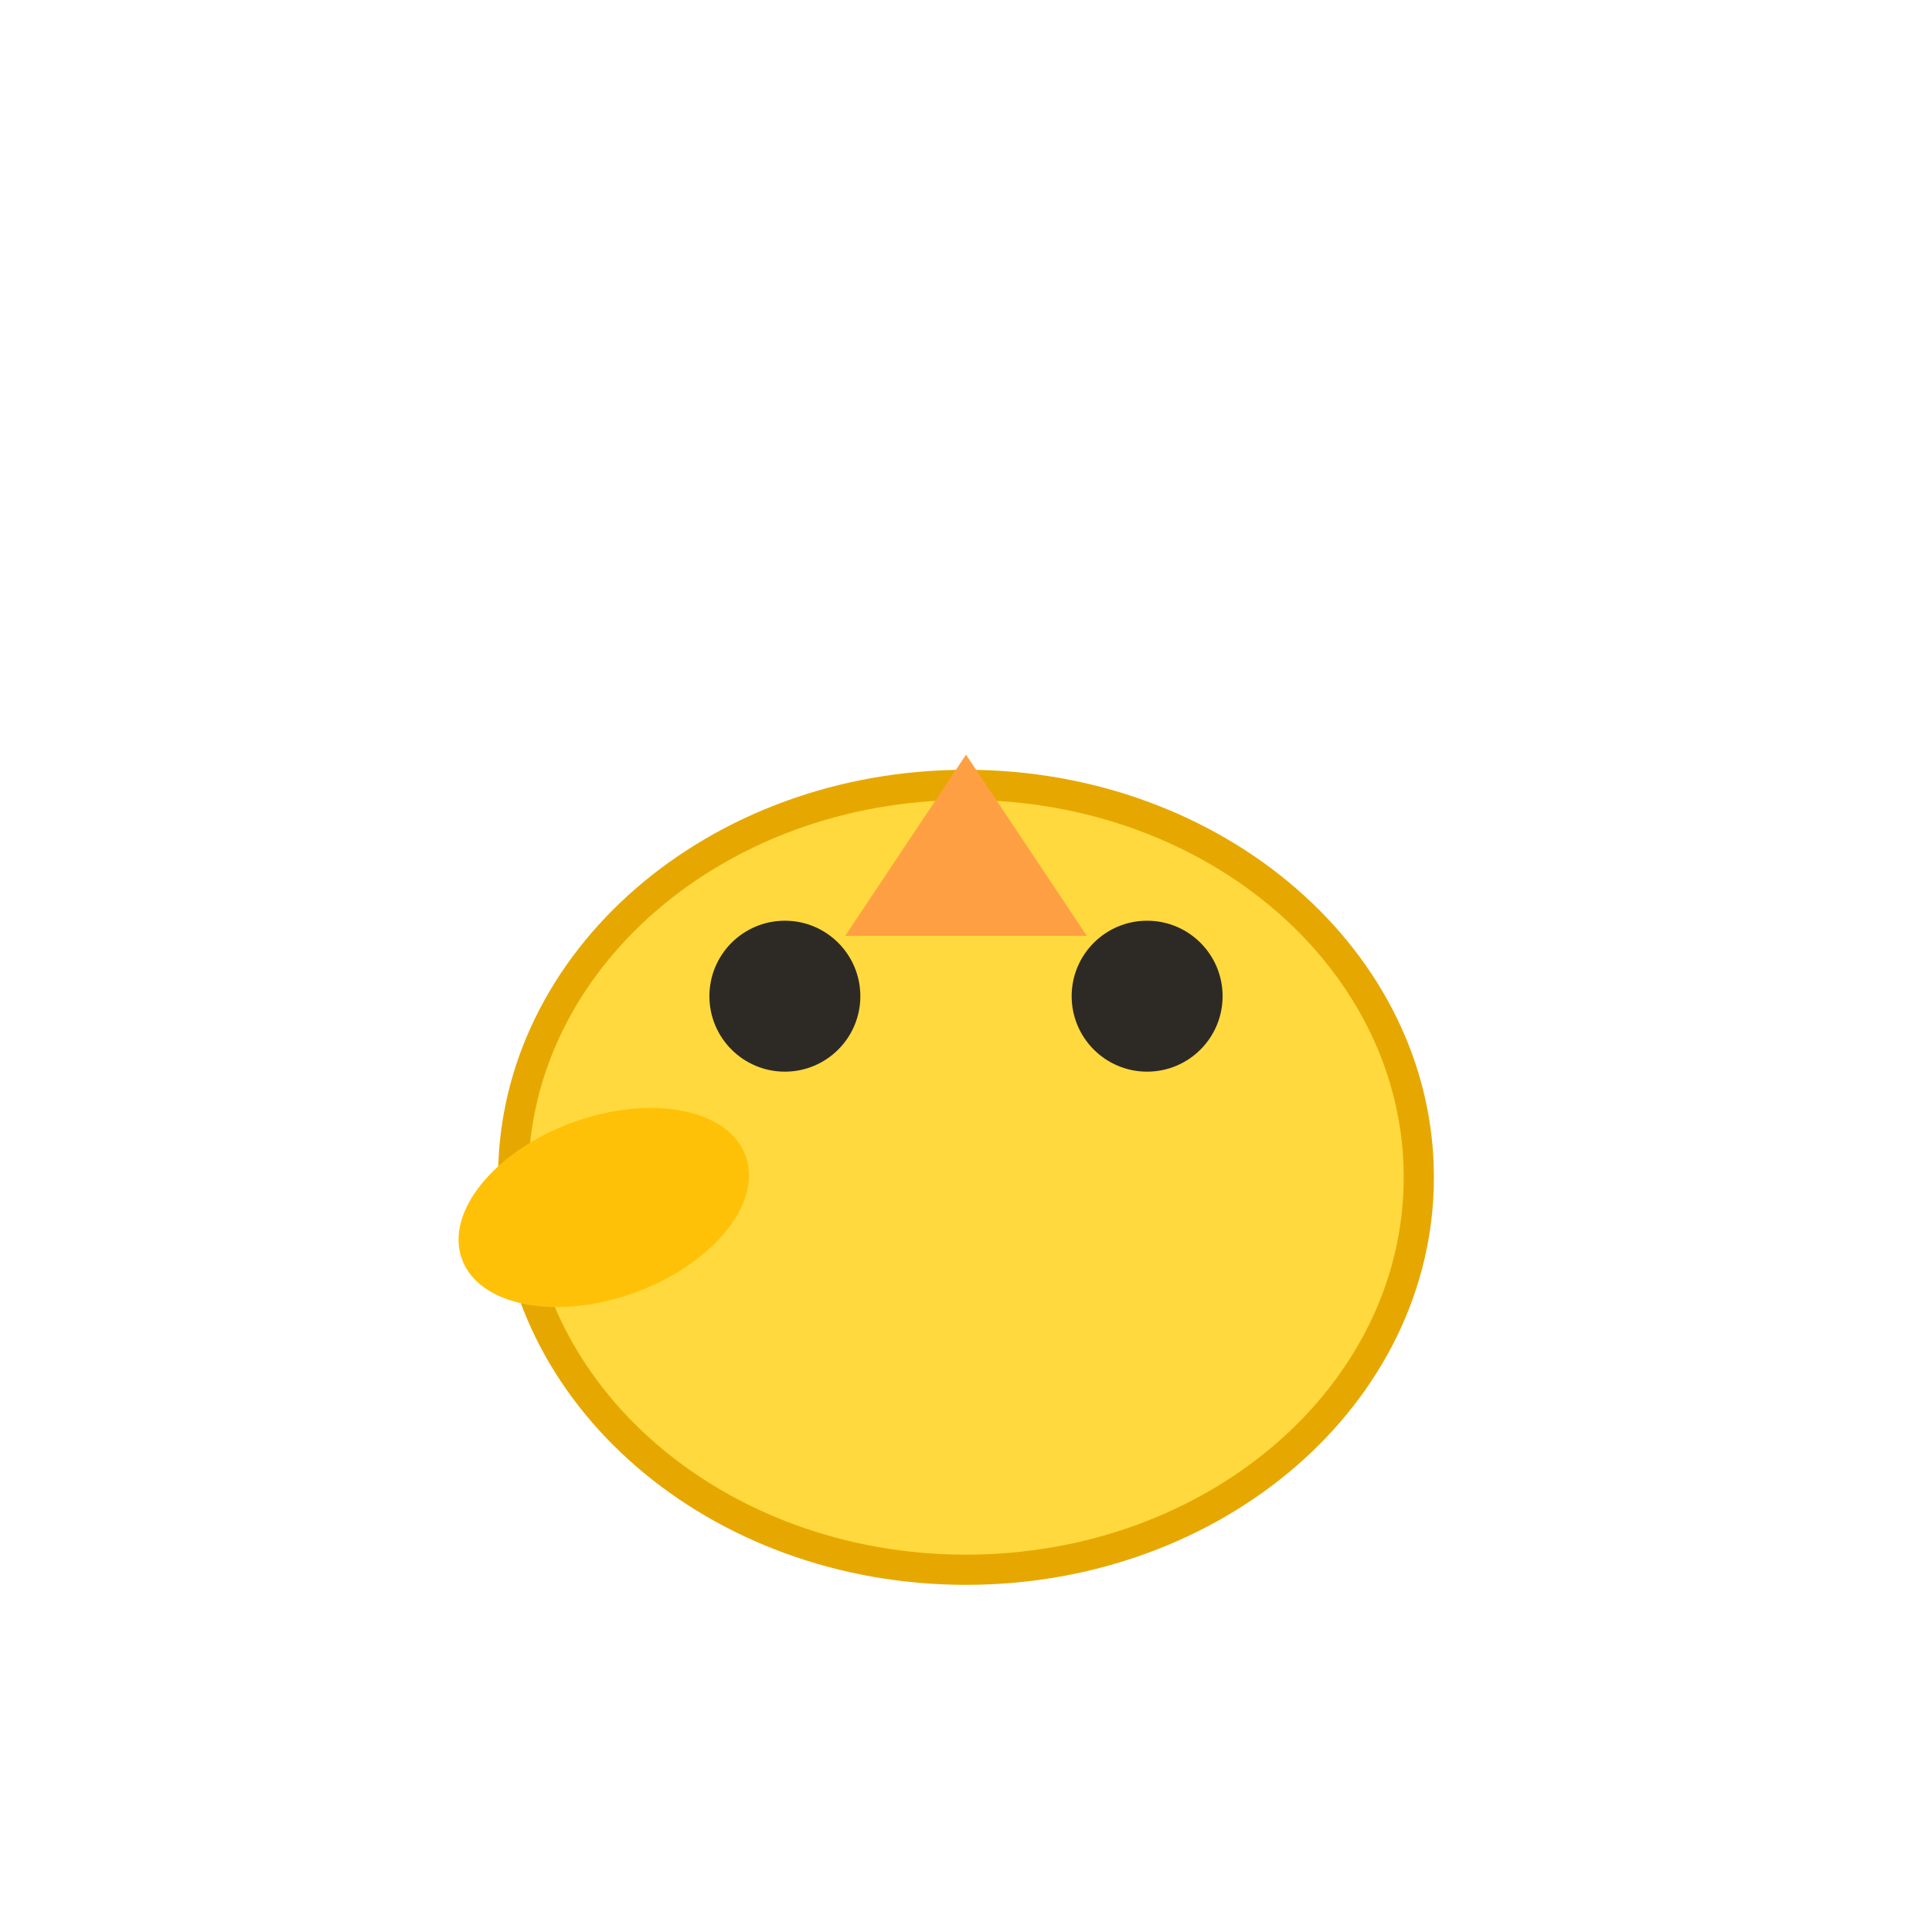
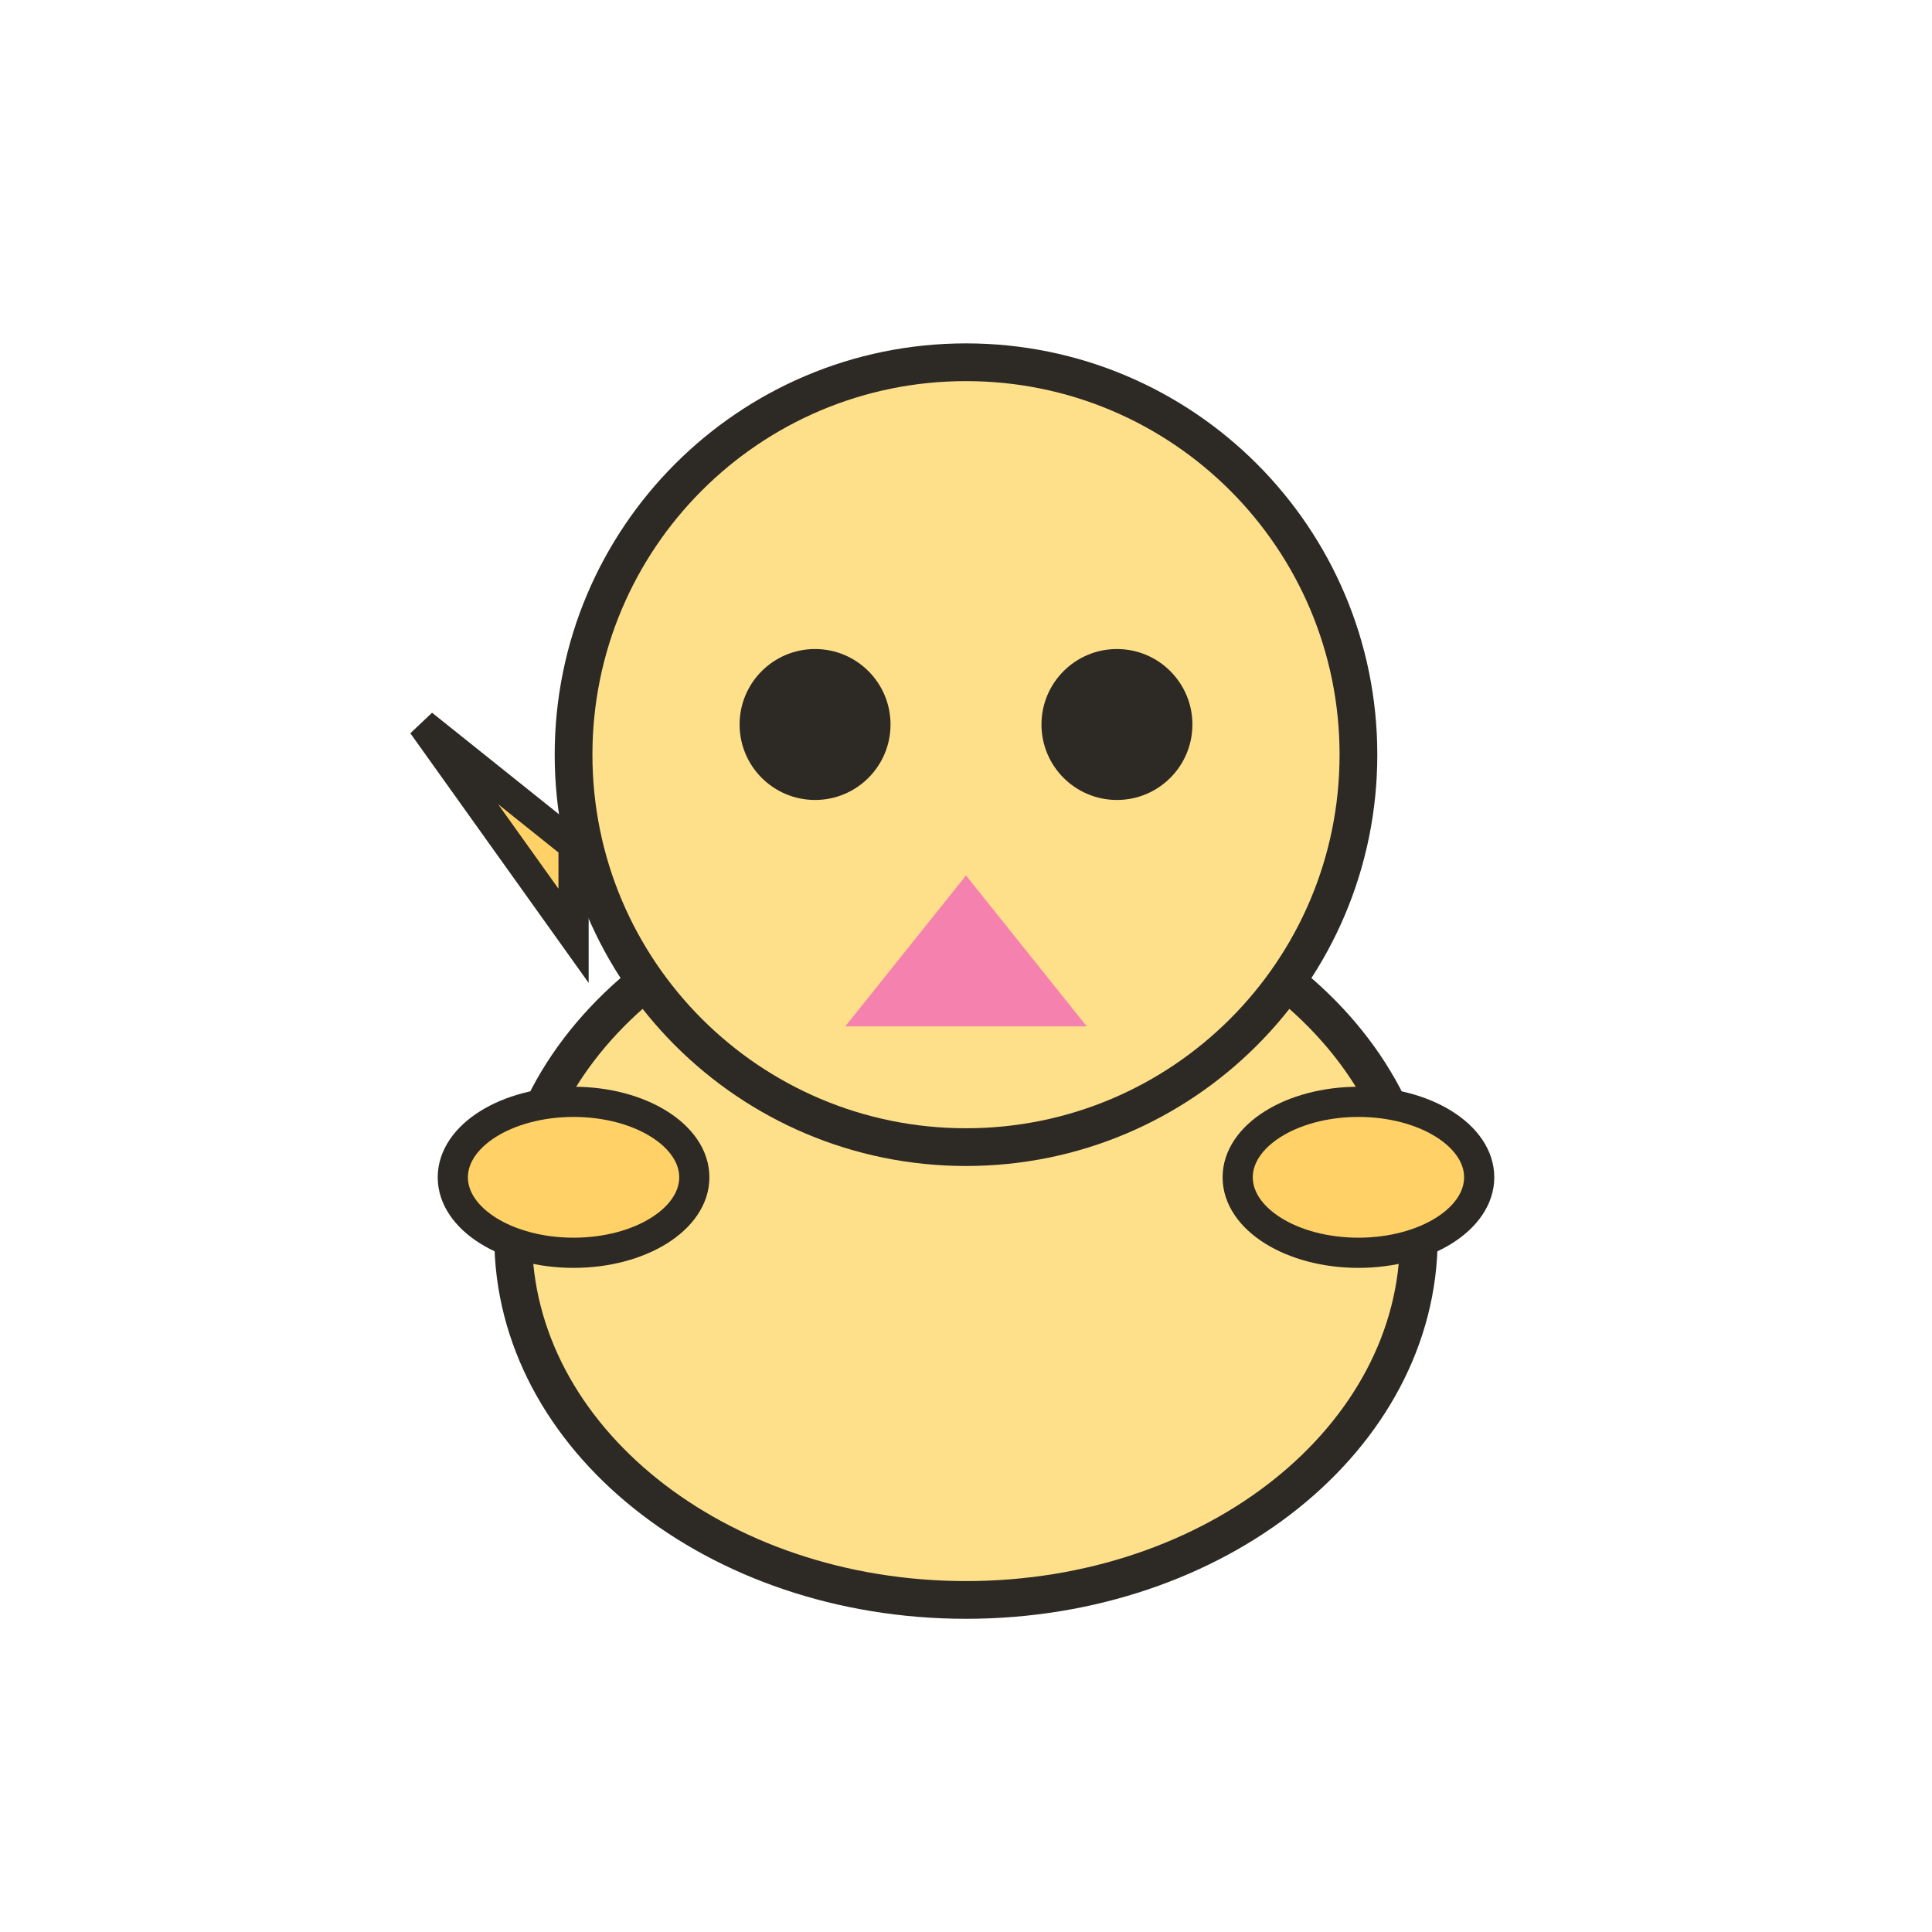
<svg xmlns="http://www.w3.org/2000/svg" viewBox="0 0 128 128" width="128" height="128">
-   <ellipse cx="64" cy="78" rx="30" ry="26" fill="#FFD93D" stroke="#E6A800" stroke-width="2" />
-   <circle cx="52" cy="66" r="5" fill="#2D2A26" />
-   <circle cx="76" cy="66" r="5" fill="#2D2A26" />
-   <polygon points="64,50 56,62 72,62" fill="#FF9F43" />
-   <ellipse cx="40" cy="80" rx="10" ry="6" fill="#FFC107" transform="rotate(-20 40 80)" />
+   <ellipse cx="64" cy="82" rx="30" ry="24" fill="#FFE08A" stroke="#2D2A26" stroke-width="2.5" />
+   <circle cx="64" cy="50" r="26" fill="#FFE08A" stroke="#2D2A26" stroke-width="2.5" />
+   <circle cx="54" cy="48" r="5" fill="#2D2A26" />
+   <circle cx="74" cy="48" r="5" fill="#2D2A26" />
+   <polygon points="64,58 56,68 72,68" fill="#F582AE" />
+   <path d="M38 56 L28 48 L38 62 Z" fill="#FFD166" stroke="#2D2A26" stroke-width="2" />
+   <ellipse cx="38" cy="78" rx="8" ry="5" fill="#FFD166" stroke="#2D2A26" stroke-width="2" />
+   <ellipse cx="90" cy="78" rx="8" ry="5" fill="#FFD166" stroke="#2D2A26" stroke-width="2" />
</svg>
